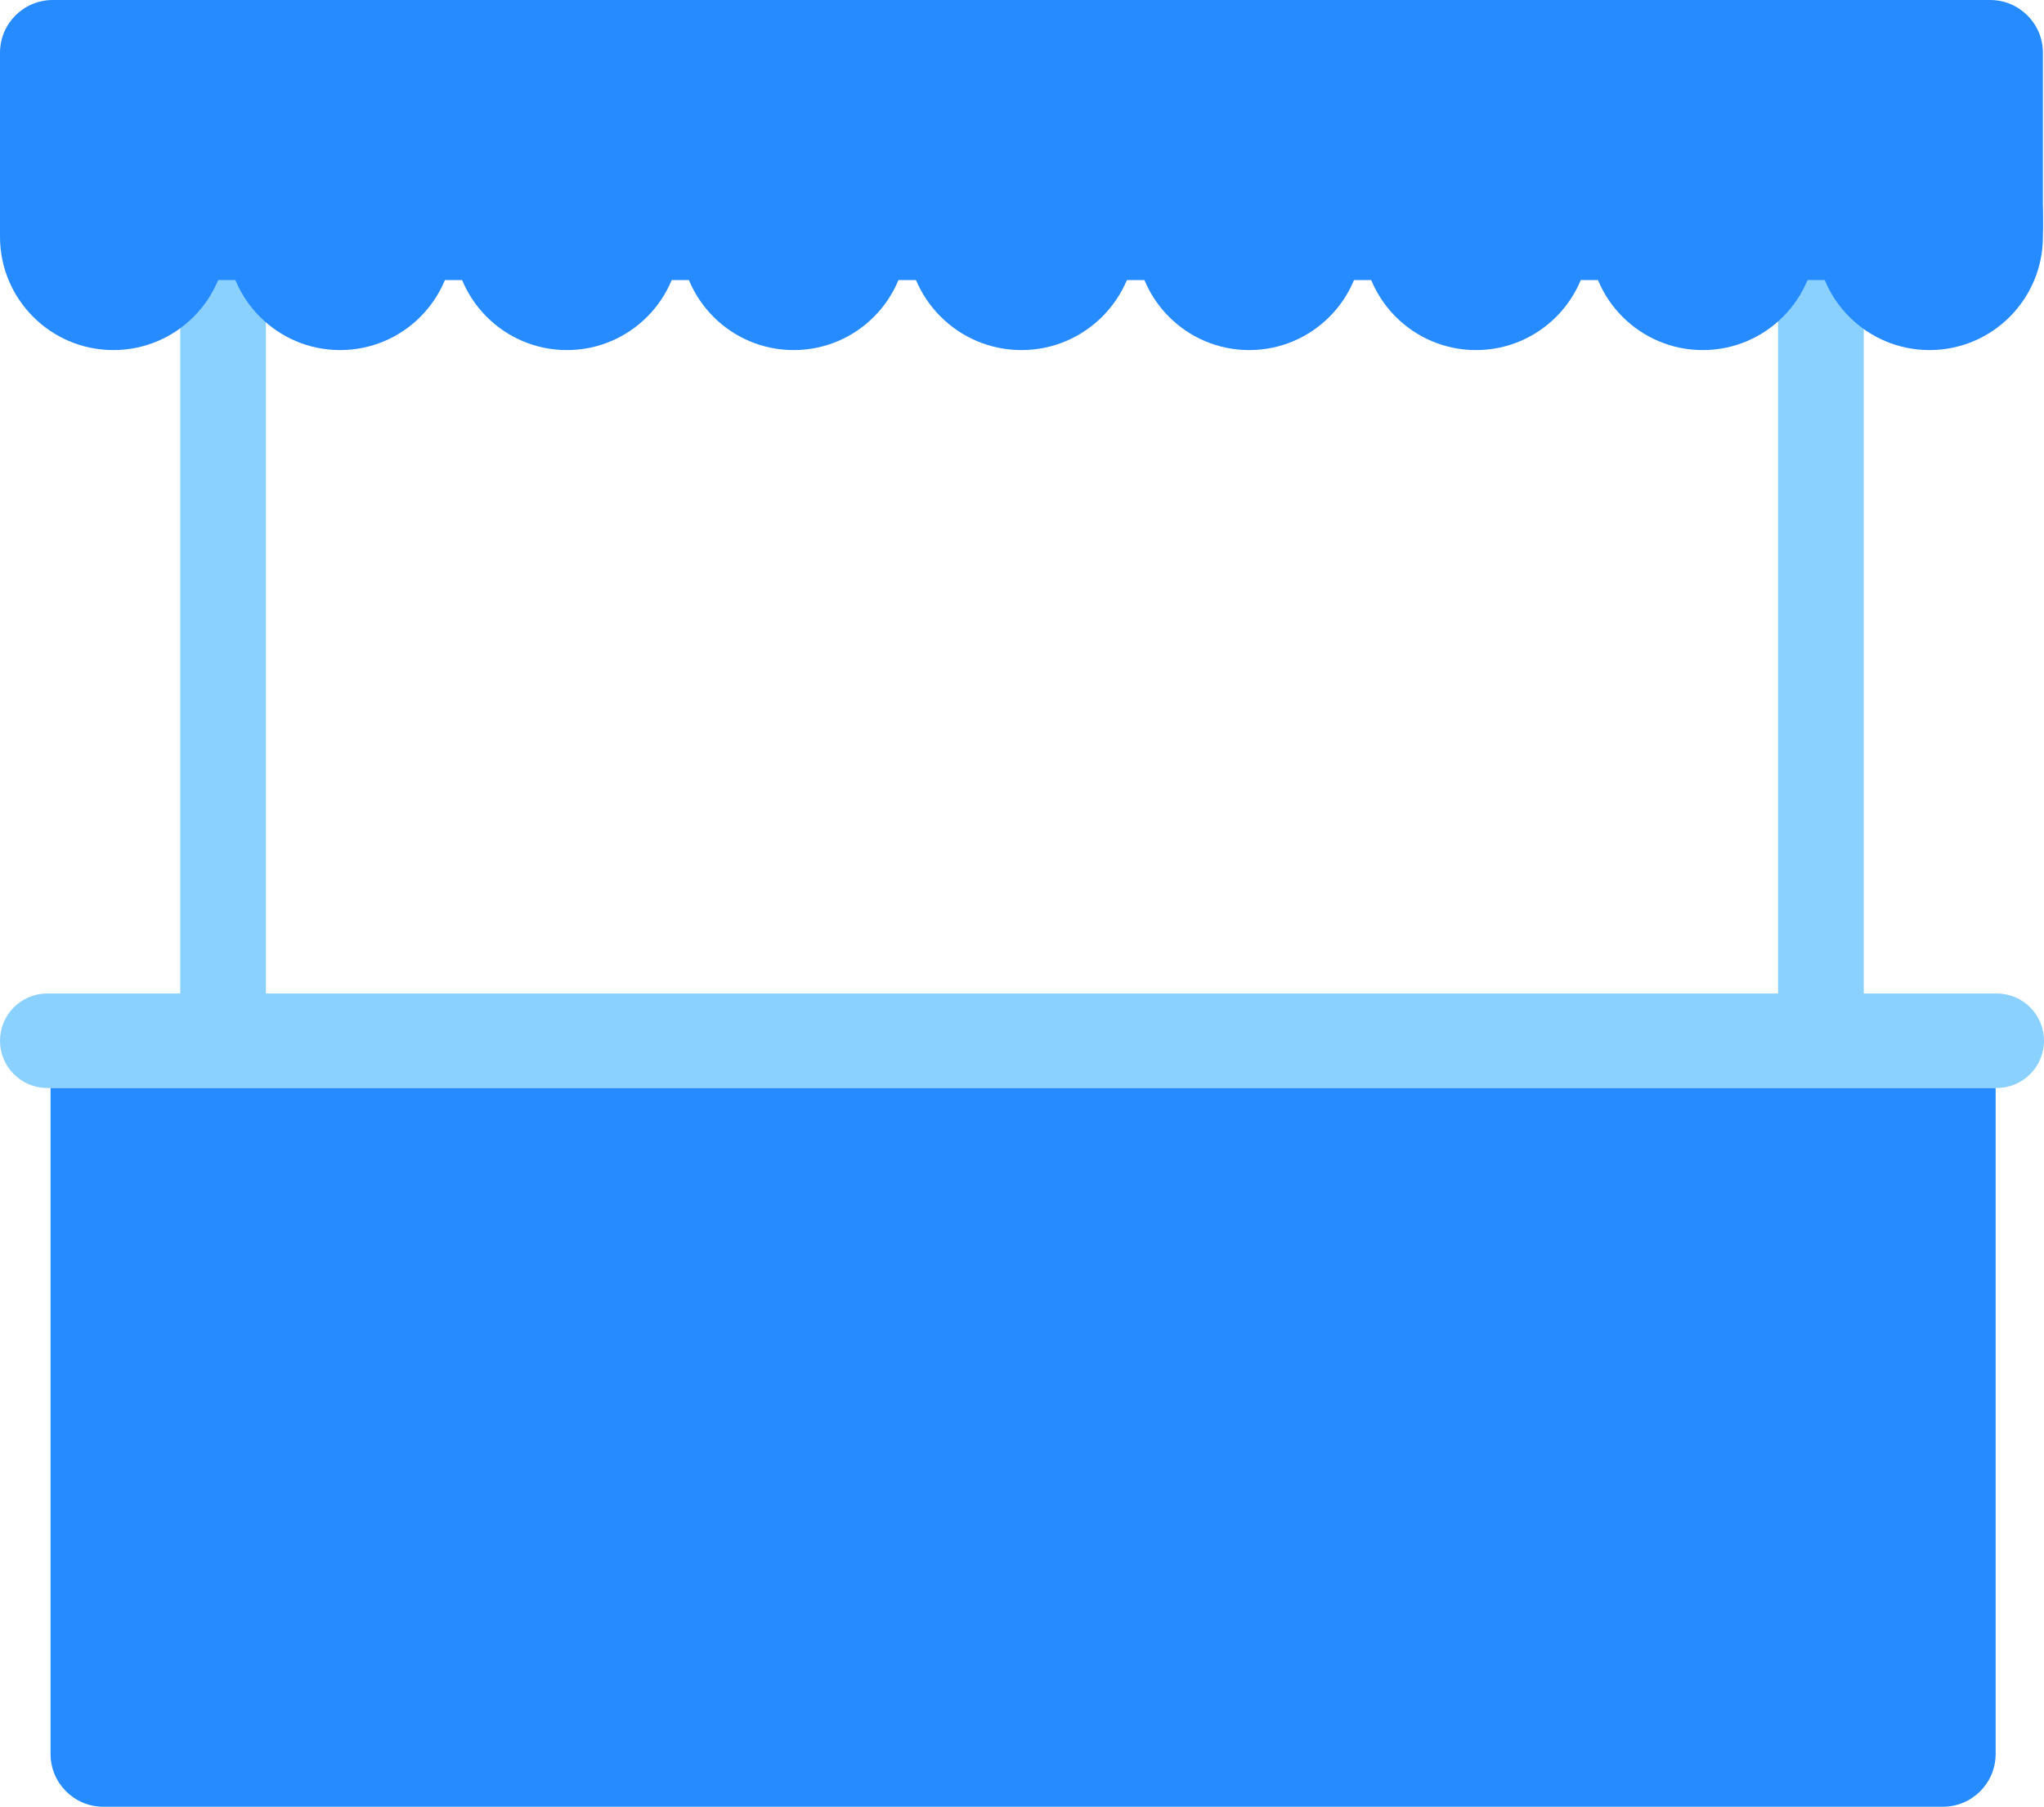
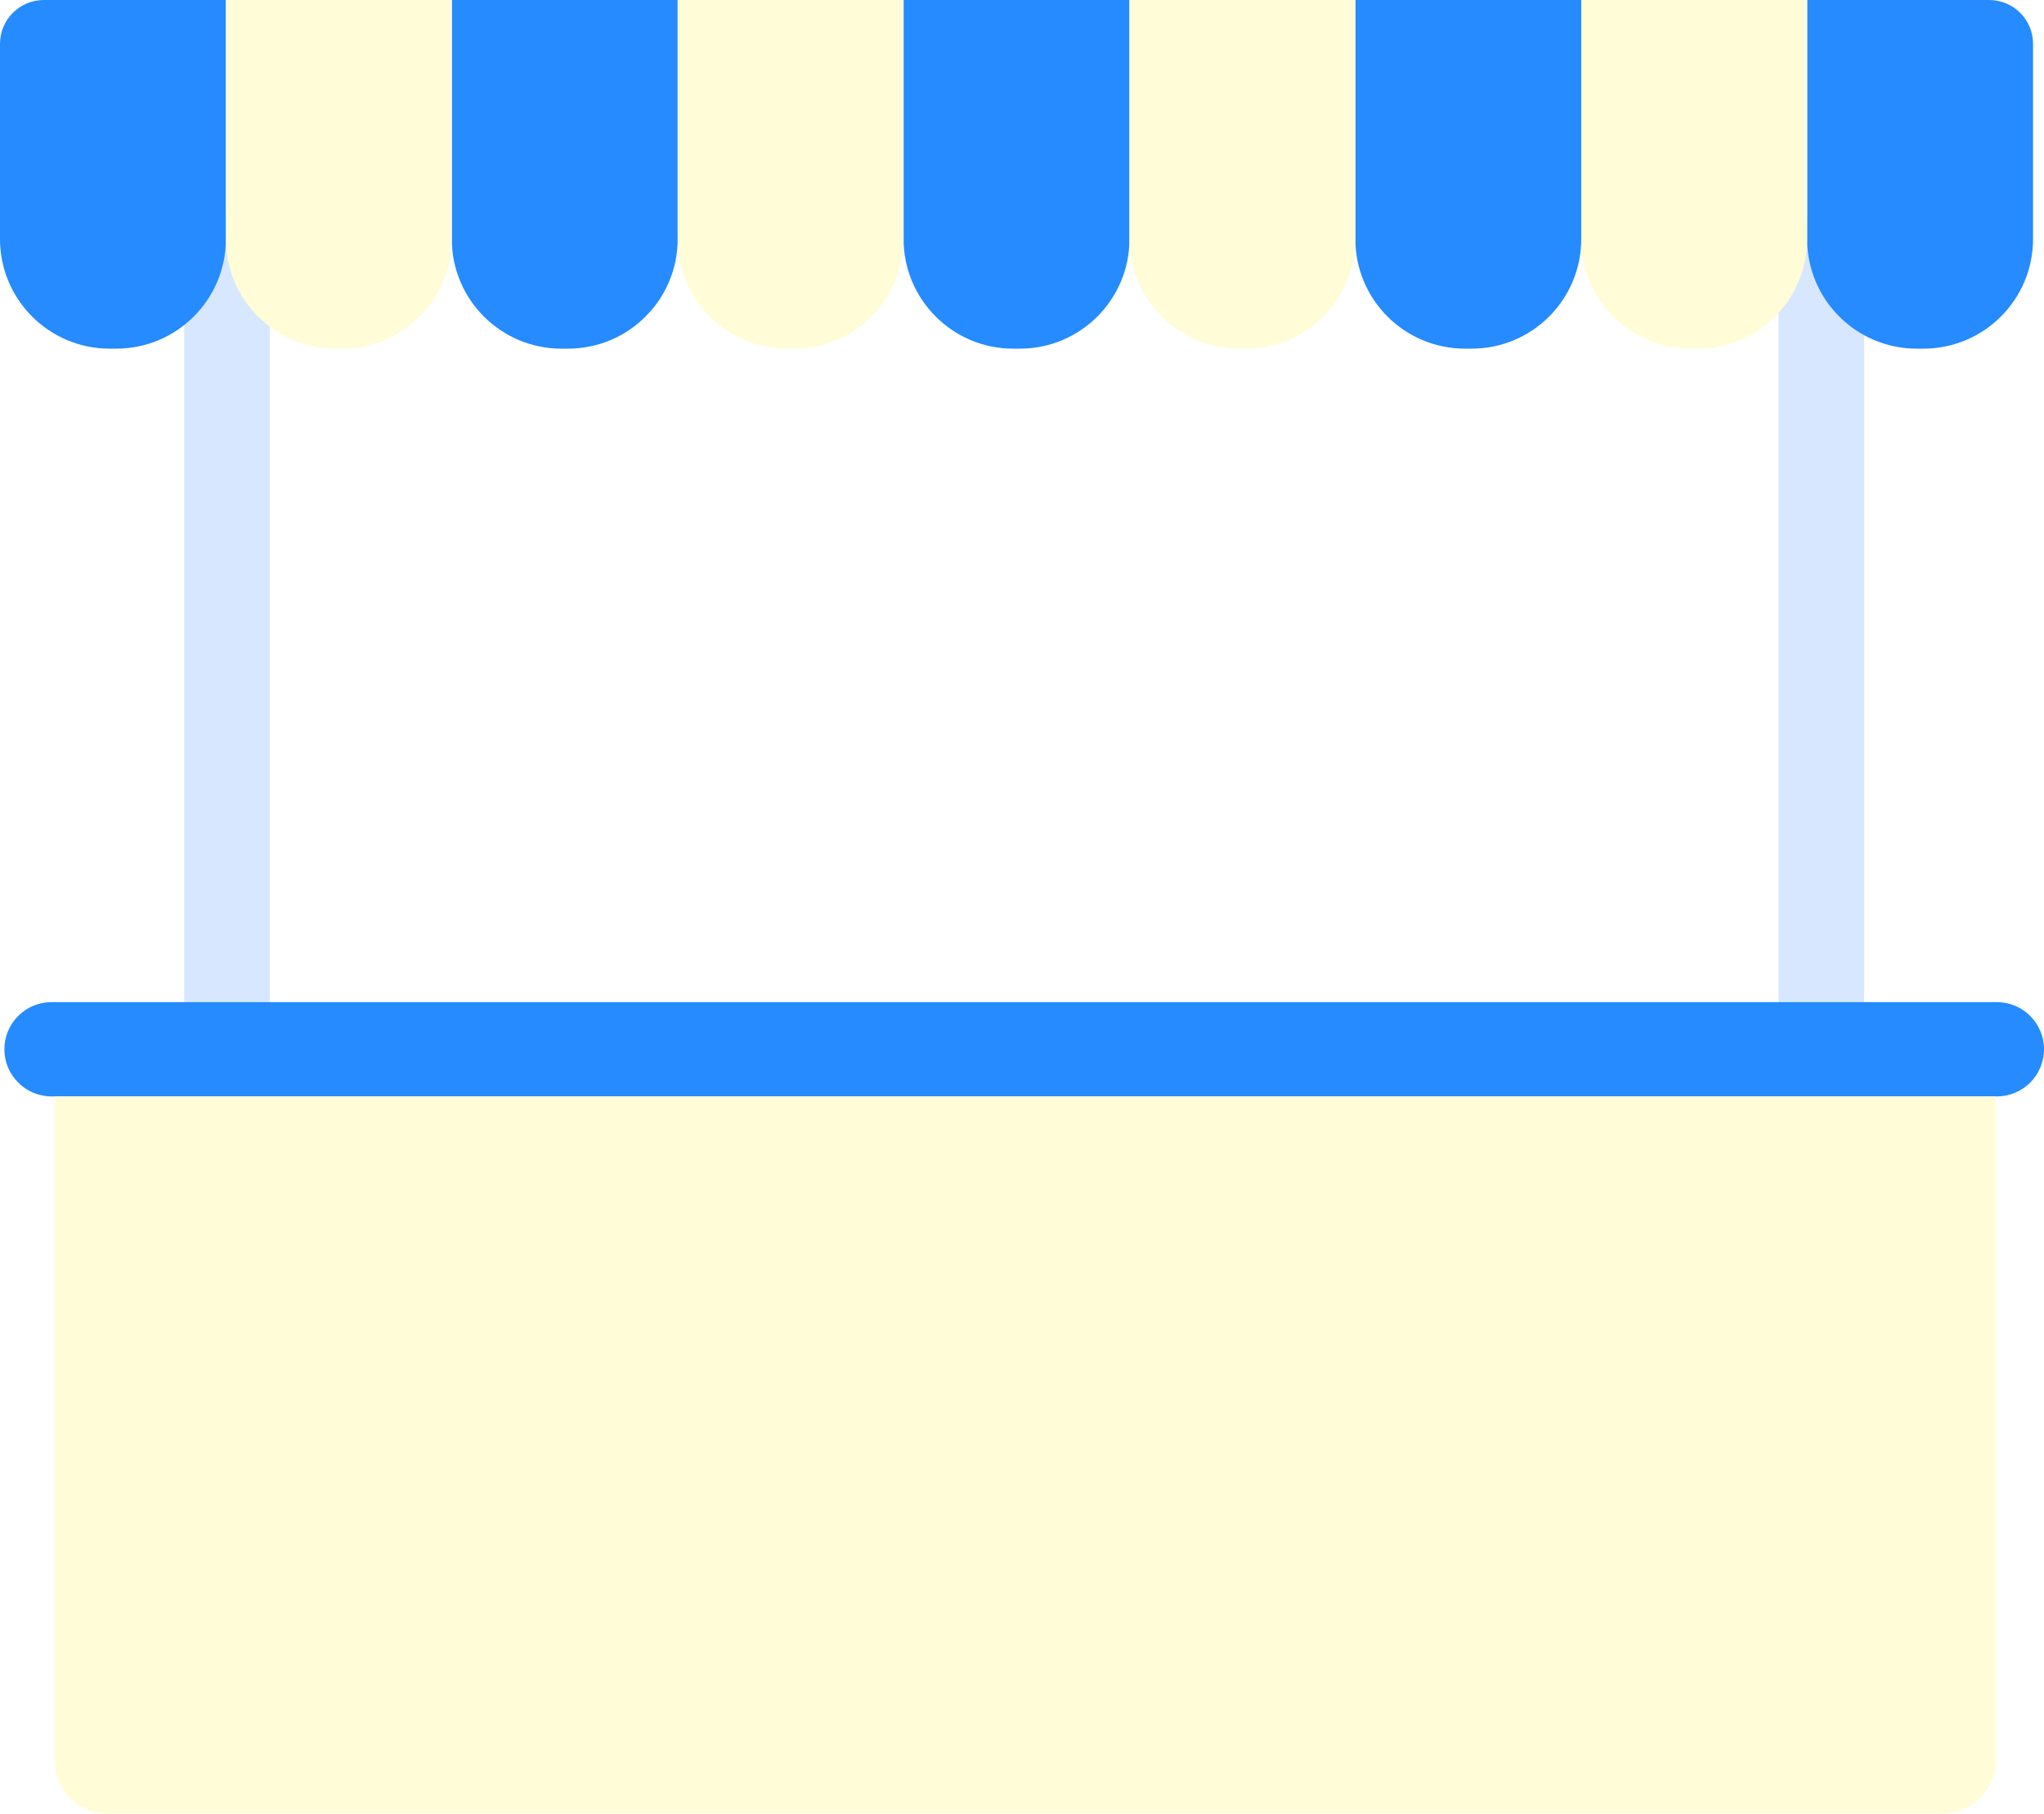
- <svg xmlns="http://www.w3.org/2000/svg" width="930" height="822" viewBox="0 0 930 822" fill="none">
-   <rect x="809" y="93" width="39" height="381" rx="19.5" fill="#8BD1FF" />
-   <rect x="82" y="93" width="39" height="381" rx="19.5" fill="#8BD1FF" />
-   <rect y="452" width="930" height="43" rx="21.5" fill="#8BD1FF" />
-   <path d="M23 495H908V798C908 811.255 897.255 822 884 822H47C33.745 822 23 811.255 23 798V495Z" fill="#258BFF" />
-   <rect width="929.503" height="127.417" rx="24" fill="#258BFF" />
-   <rect y="46.72" width="103.177" height="112.552" rx="51.588" fill="#258BFF" />
-   <rect x="412.707" y="46.72" width="104.09" height="112.552" rx="52.045" fill="#258BFF" />
-   <rect x="206.353" y="46.72" width="103.177" height="112.552" rx="51.588" fill="#258BFF" />
-   <rect x="619.973" y="46.72" width="103.177" height="112.552" rx="51.588" fill="#258BFF" />
-   <rect x="103.176" y="46.72" width="103.177" height="112.552" rx="51.588" fill="#258BFF" />
-   <rect x="516.797" y="46.72" width="103.177" height="112.552" rx="51.588" fill="#258BFF" />
-   <rect x="309.53" y="46.72" width="103.177" height="112.552" rx="51.588" fill="#258BFF" />
-   <rect x="723.15" y="46.72" width="103.177" height="112.552" rx="51.588" fill="#258BFF" />
-   <rect x="826.326" y="46.72" width="103.177" height="112.552" rx="51.588" fill="#258BFF" />
+ <svg xmlns="http://www.w3.org/2000/svg" width="932" height="827" viewBox="0 0 932 827" fill="none">
+   <rect x="84" y="98" width="39" height="381" rx="19.5" fill="#D7E7FF" />
+   <rect x="811" y="98" width="39" height="381" rx="19.5" fill="#D7E7FF" />
+   <rect x="2" y="457" width="930" height="43" rx="21.5" fill="#258BFF" />
+   <path d="M25 500H910V803C910 816.255 899.255 827 886 827H49C35.745 827 25 816.255 25 803V500Z" fill="#FFFCD7" />
+   <path d="M0 20C0 8.954 8.954 0 20 0H103V109C103 136.614 80.614 159 53 159H50C22.386 159 0 136.614 0 109V20Z" fill="#258BFF" />
+   <path d="M206 0H309V109C309 136.614 286.614 159 259 159H256C228.386 159 206 136.614 206 109V0Z" fill="#258BFF" />
+   <path d="M412 0H515V109C515 136.614 492.614 159 465 159H462C434.386 159 412 136.614 412 109V0Z" fill="#258BFF" />
+   <path d="M618 0H721V109C721 136.614 698.614 159 671 159H668C640.386 159 618 136.614 618 109V0Z" fill="#258BFF" />
+   <path d="M824 0H907C918.046 0 927 8.954 927 20V109C927 136.614 904.614 159 877 159H874C846.386 159 824 136.614 824 109V0Z" fill="#258BFF" />
+   <path d="M103 0H206V109C206 136.614 183.614 159 156 159H153C125.386 159 103 136.614 103 109V0Z" fill="#FFFCD7" />
+   <path d="M309 0H412V109C412 136.614 389.614 159 362 159H359C331.386 159 309 136.614 309 109V0Z" fill="#FFFCD7" />
+   <path d="M515 0H618V109C618 136.614 595.614 159 568 159H565C537.386 159 515 136.614 515 109V0Z" fill="#FFFCD7" />
+   <path d="M721 0H824V109C824 136.614 801.614 159 774 159H771C743.386 159 721 136.614 721 109V0Z" fill="#FFFCD7" />
</svg>
